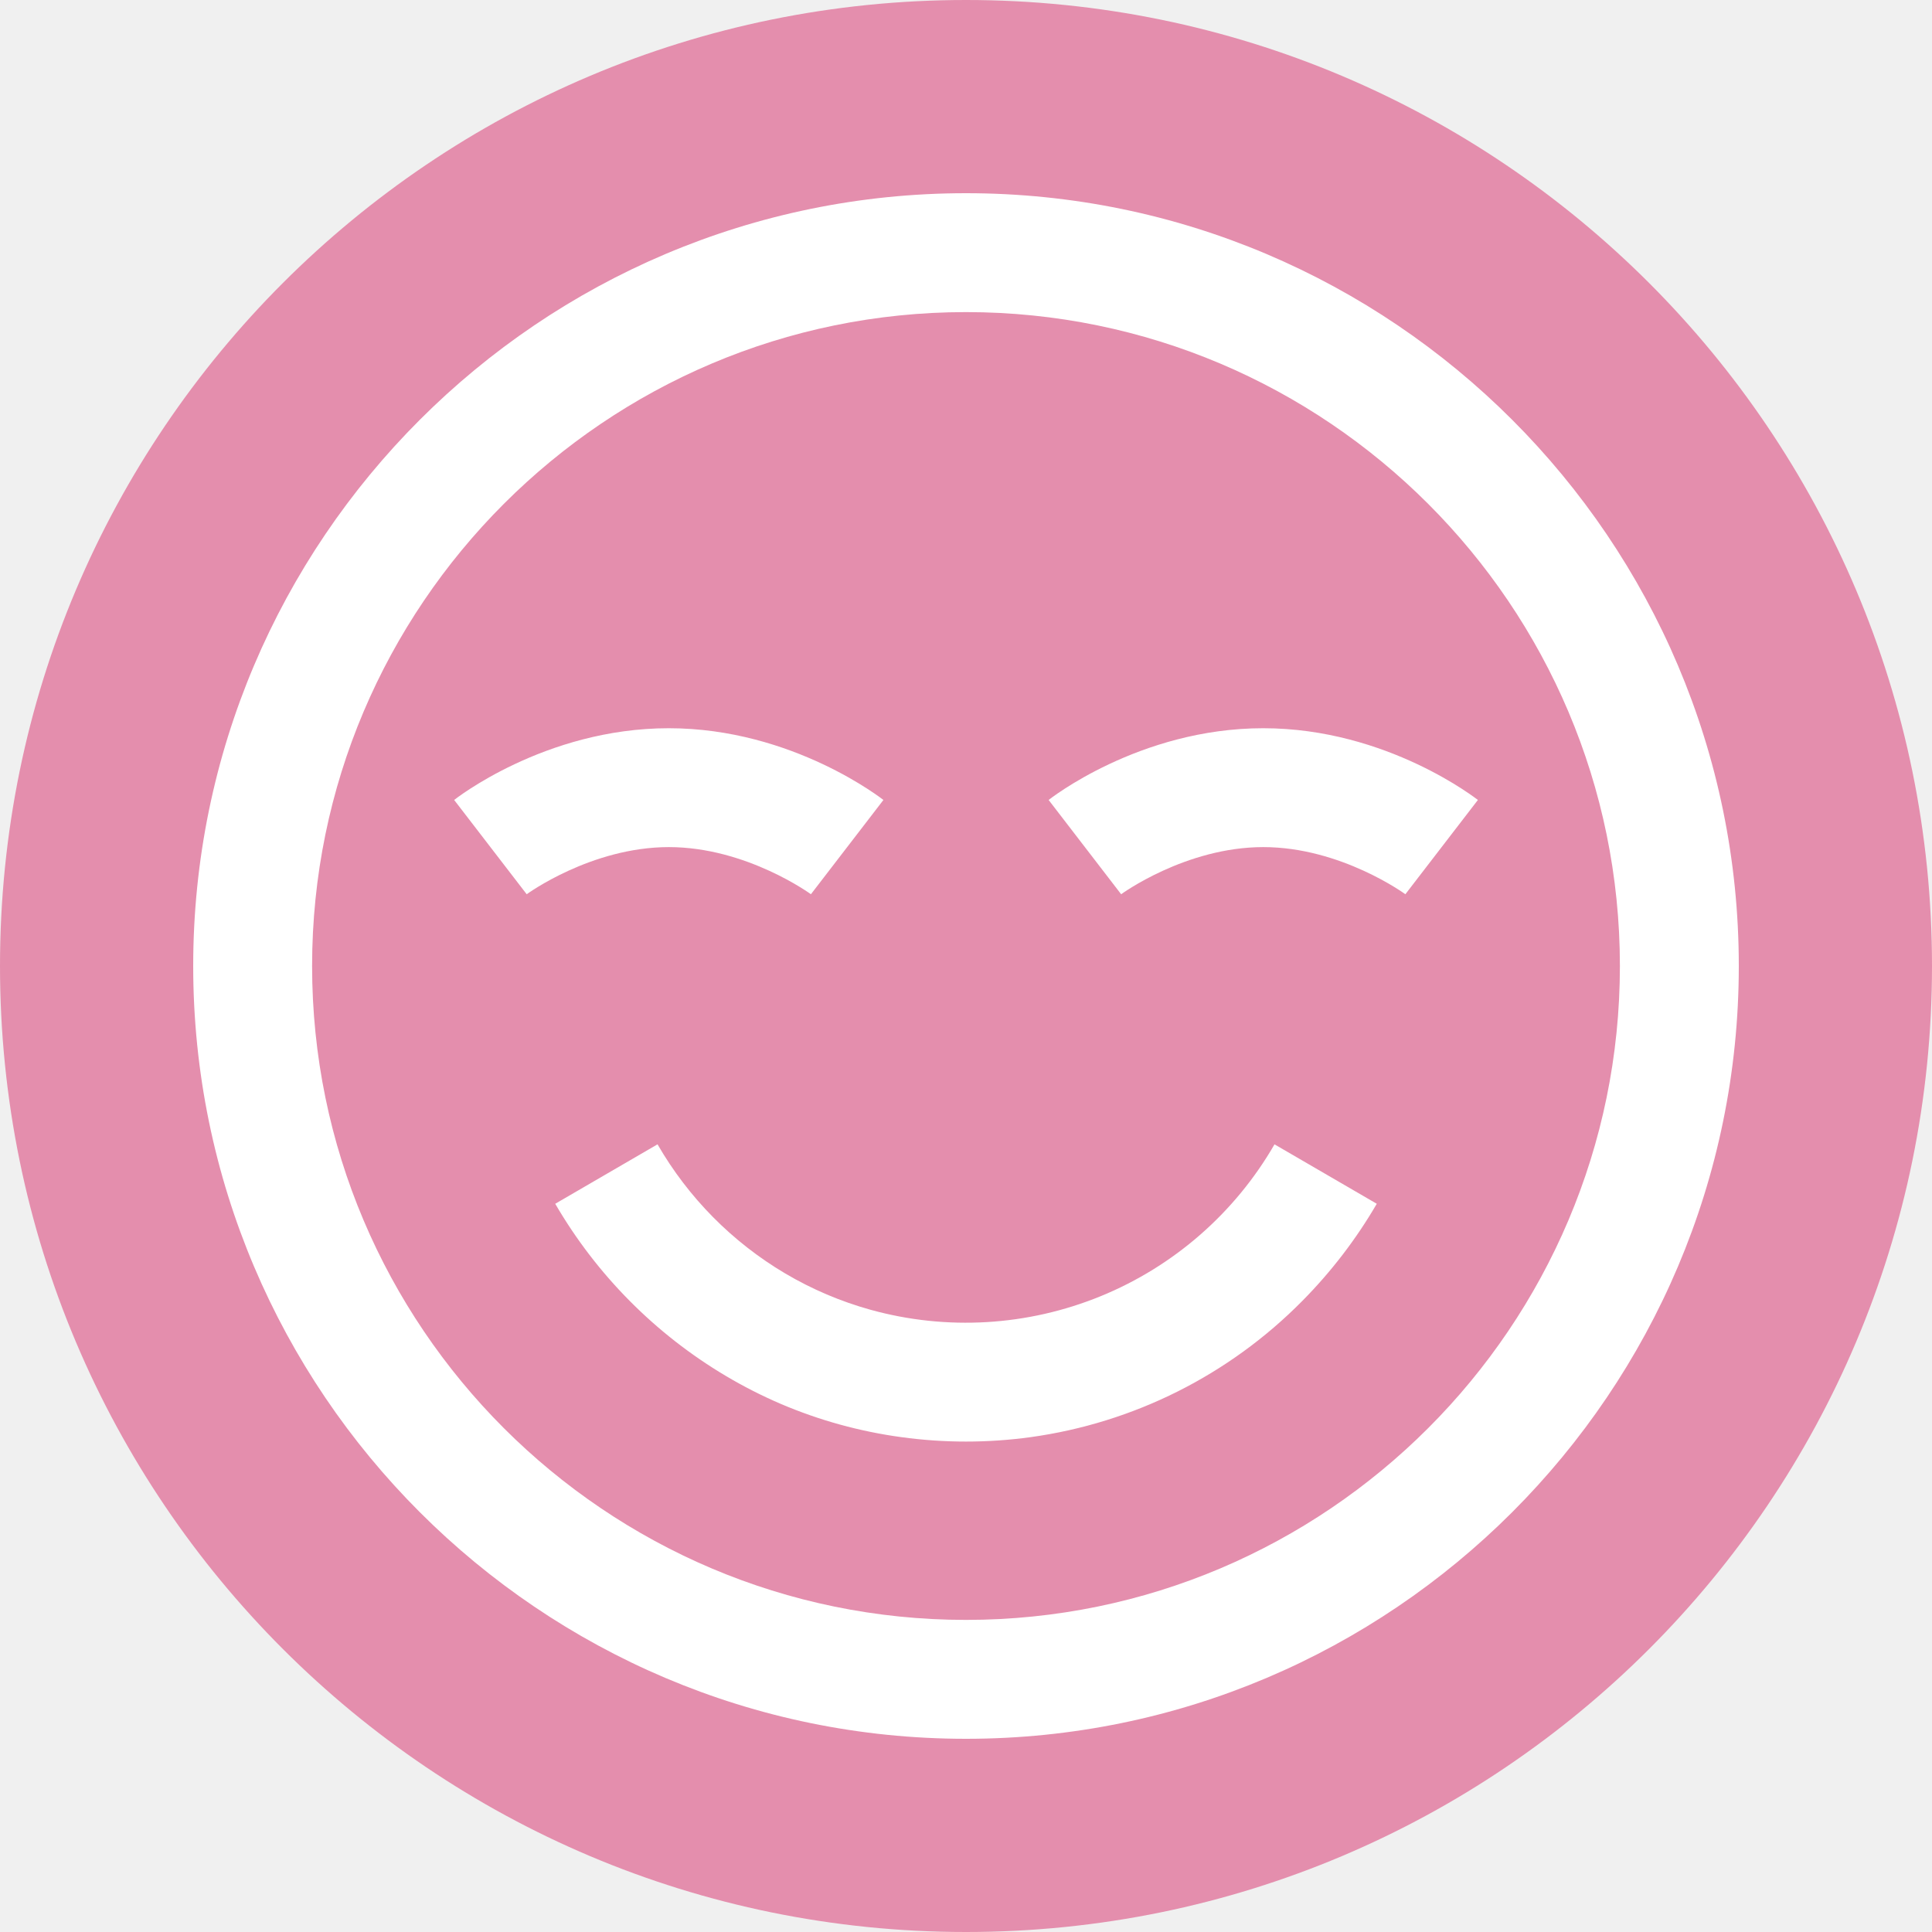
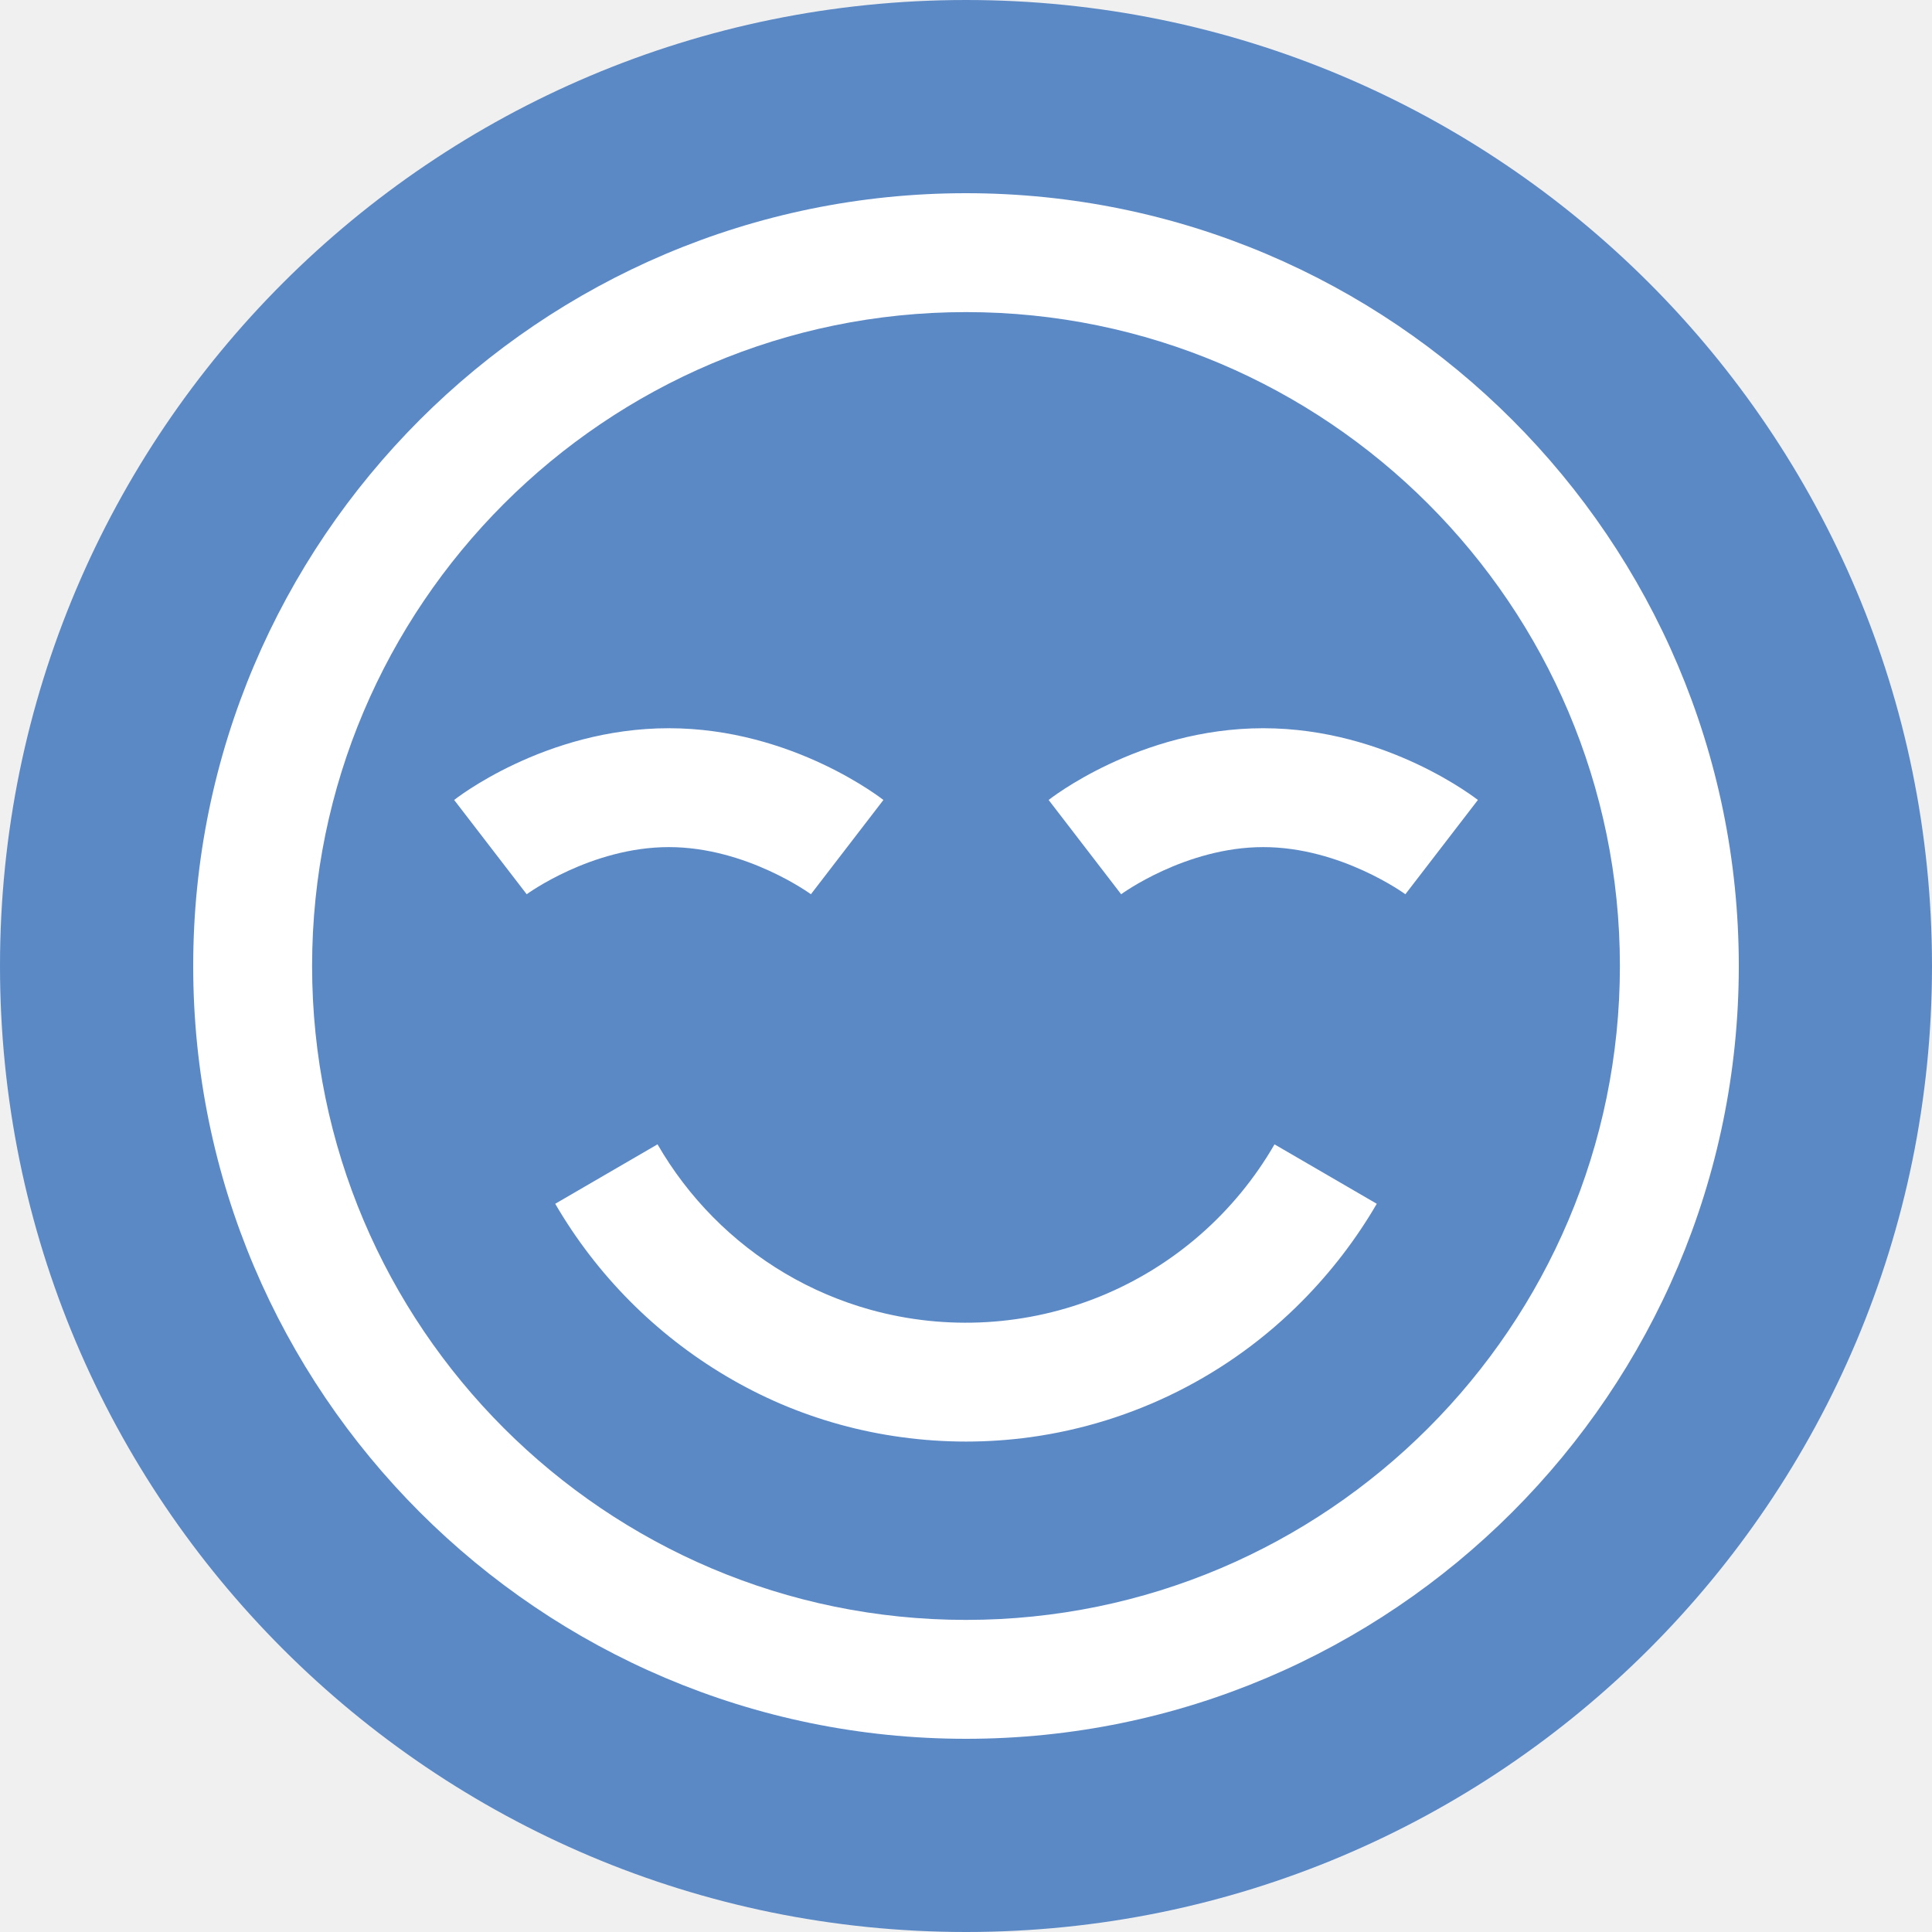
<svg xmlns="http://www.w3.org/2000/svg" width="70" height="70" viewBox="0 0 70 70" fill="none">
-   <circle cx="35" cy="35" r="35" fill="#E48EAD" />
+   <circle cx="35" cy="35" r="35" fill="#5B89C5" />
  <path d="M35 7C19.561 7 7 19.561 7 35C7 50.439 19.561 63 35 63C50.439 63 63 50.439 63 35C63 19.561 50.439 7 35 7ZM35 11.308C48.063 11.308 58.692 21.937 58.692 35C58.692 48.063 48.063 58.692 35 58.692C21.937 58.692 11.308 48.063 11.308 35C11.308 21.937 21.937 11.308 35 11.308ZM24.231 26.385C19.721 26.385 16.455 28.984 16.455 28.984L19.083 32.4C19.083 32.4 21.413 30.692 24.233 30.692C27.052 30.692 29.381 32.4 29.381 32.4L32.008 28.984C32.002 28.984 28.739 26.385 24.231 26.385ZM45.769 26.385C41.259 26.385 37.994 28.984 37.994 28.984L40.621 32.4C40.621 32.4 42.952 30.692 45.771 30.692C48.591 30.692 50.919 32.4 50.919 32.4L53.547 28.984C53.54 28.984 50.277 26.385 45.769 26.385ZM23.822 41.462L20.117 43.615C21.613 46.187 23.741 48.334 26.299 49.853C26.938 50.232 27.599 50.57 28.287 50.865C29.684 51.461 31.155 51.867 32.661 52.071C34.213 52.284 35.787 52.284 37.339 52.071C41.076 51.554 44.537 49.818 47.187 47.133C48.23 46.079 49.137 44.897 49.883 43.615L46.178 41.462C44.748 43.941 42.535 45.876 39.886 46.961C37.236 48.046 34.302 48.22 31.543 47.456C30.459 47.155 29.419 46.713 28.45 46.14C26.531 45.004 24.938 43.393 23.824 41.462H23.822Z" fill="white" />
</svg>
